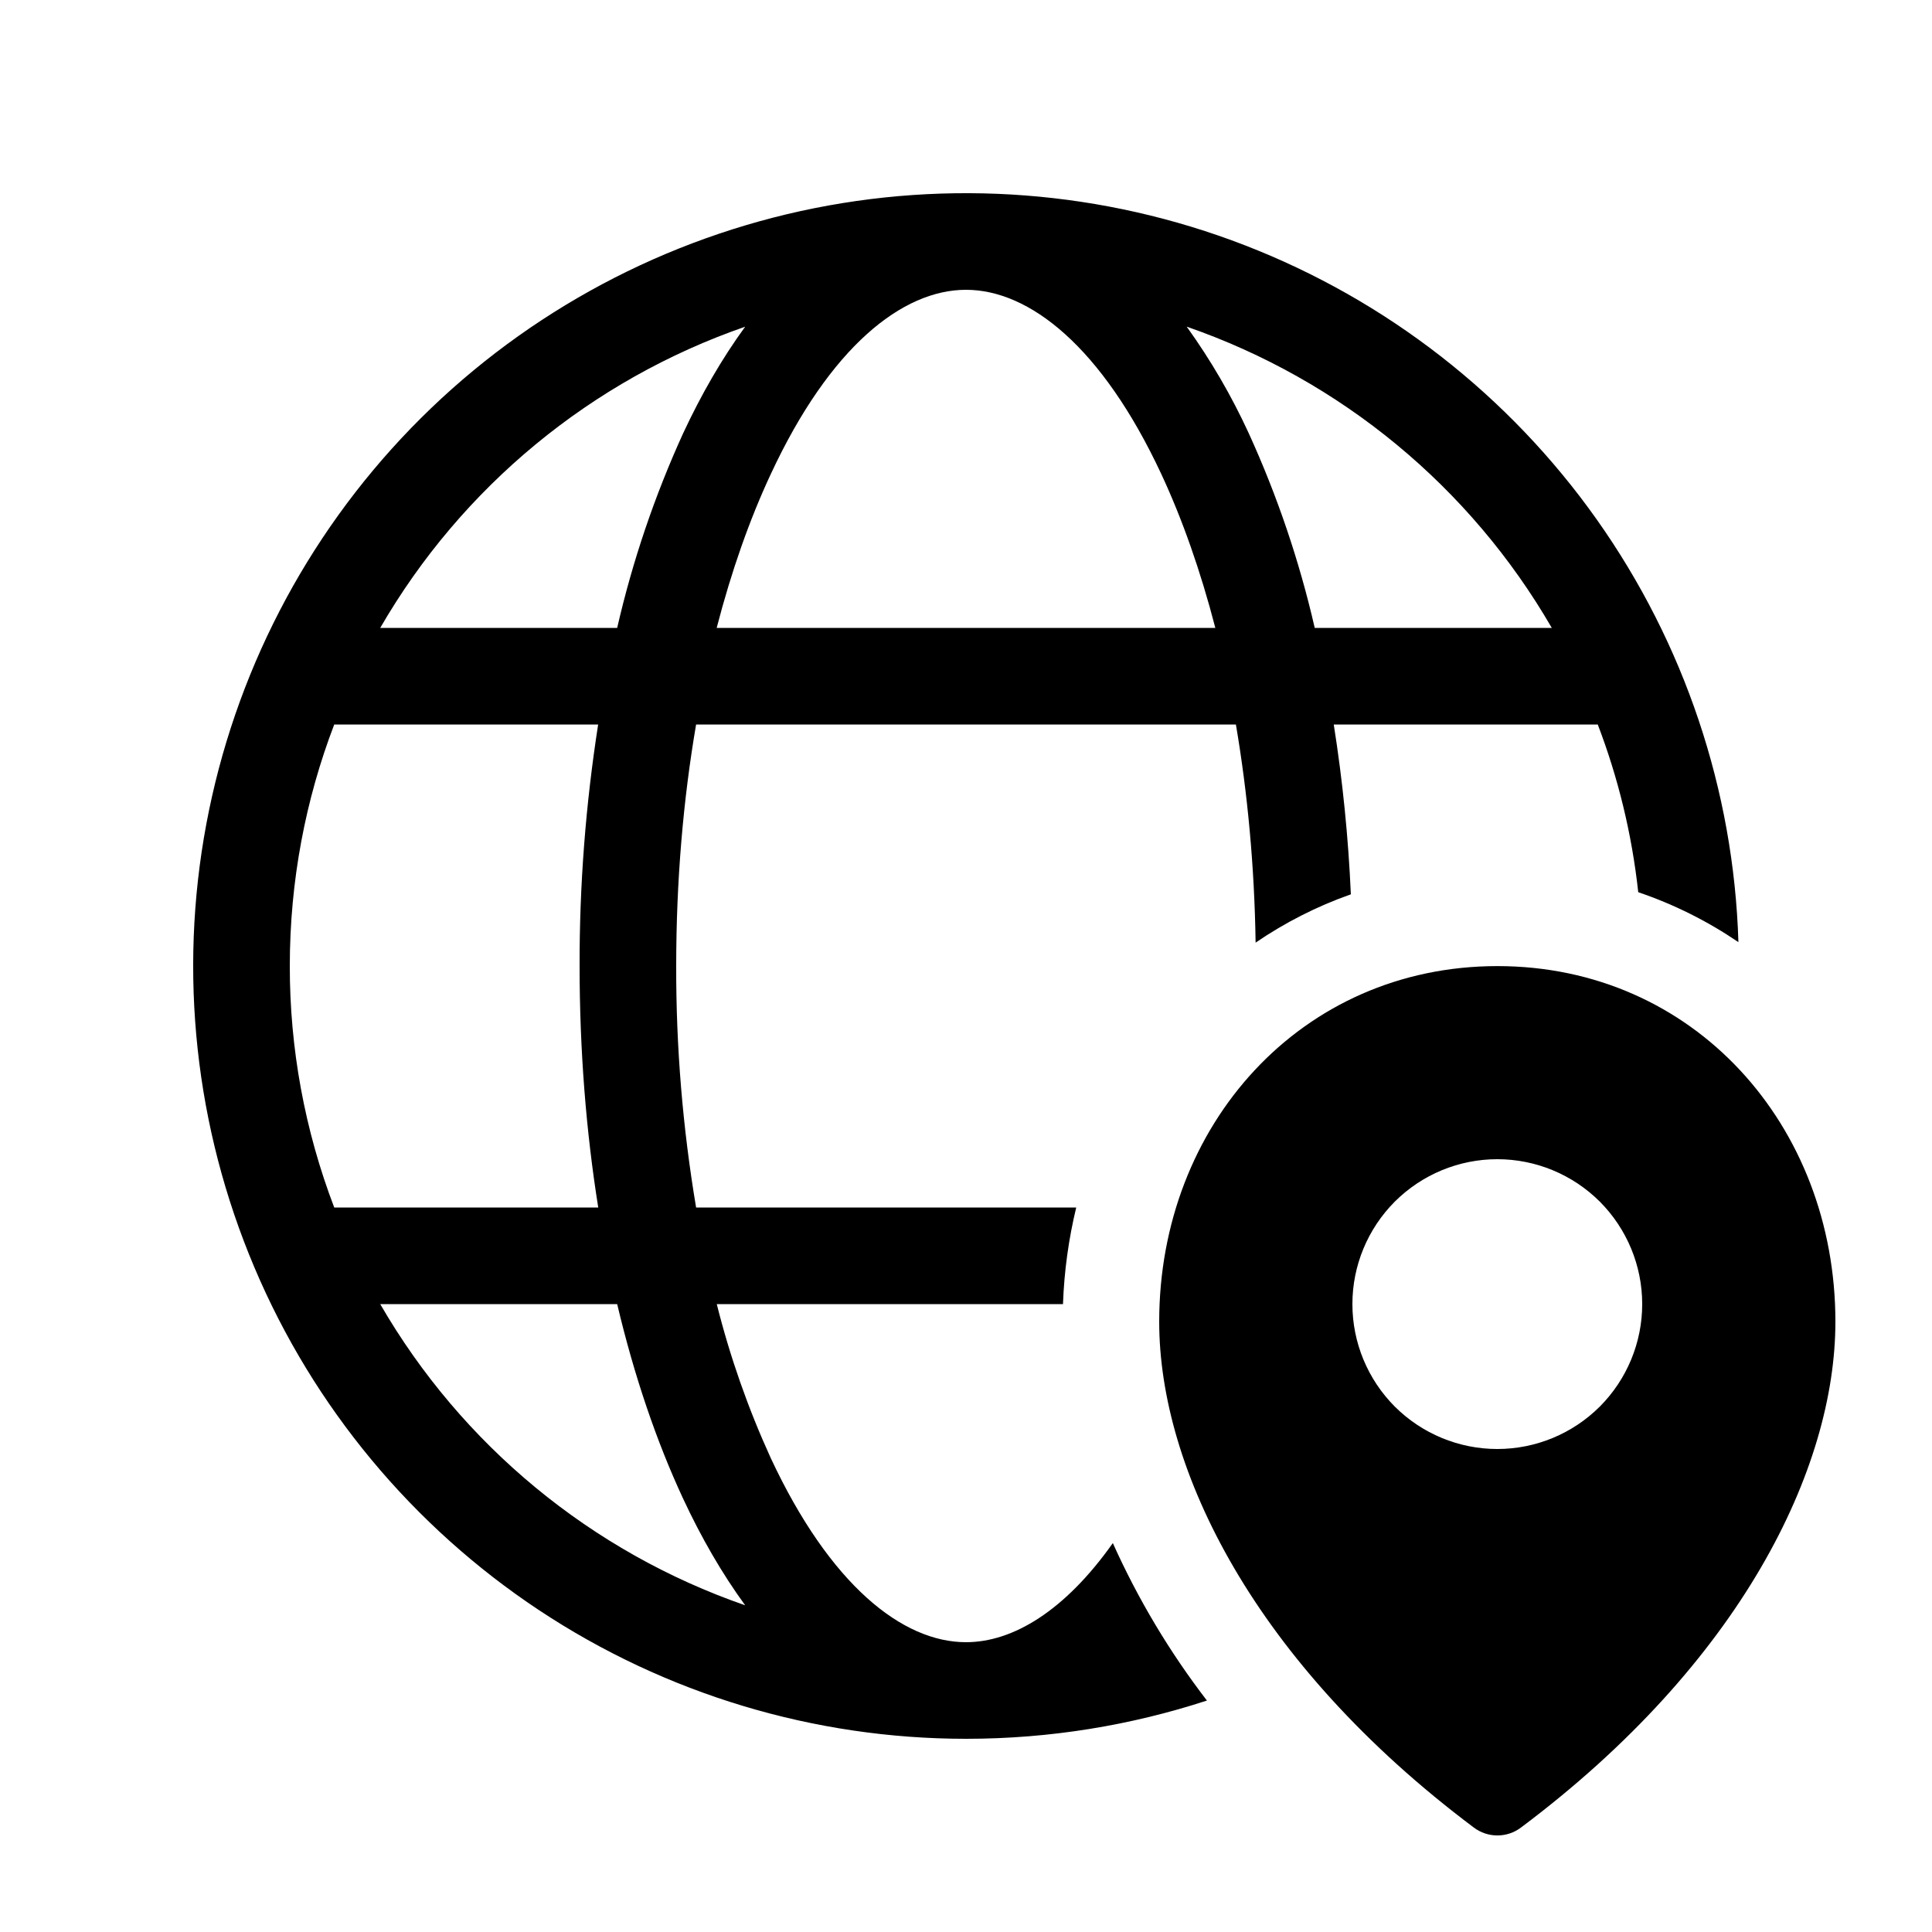
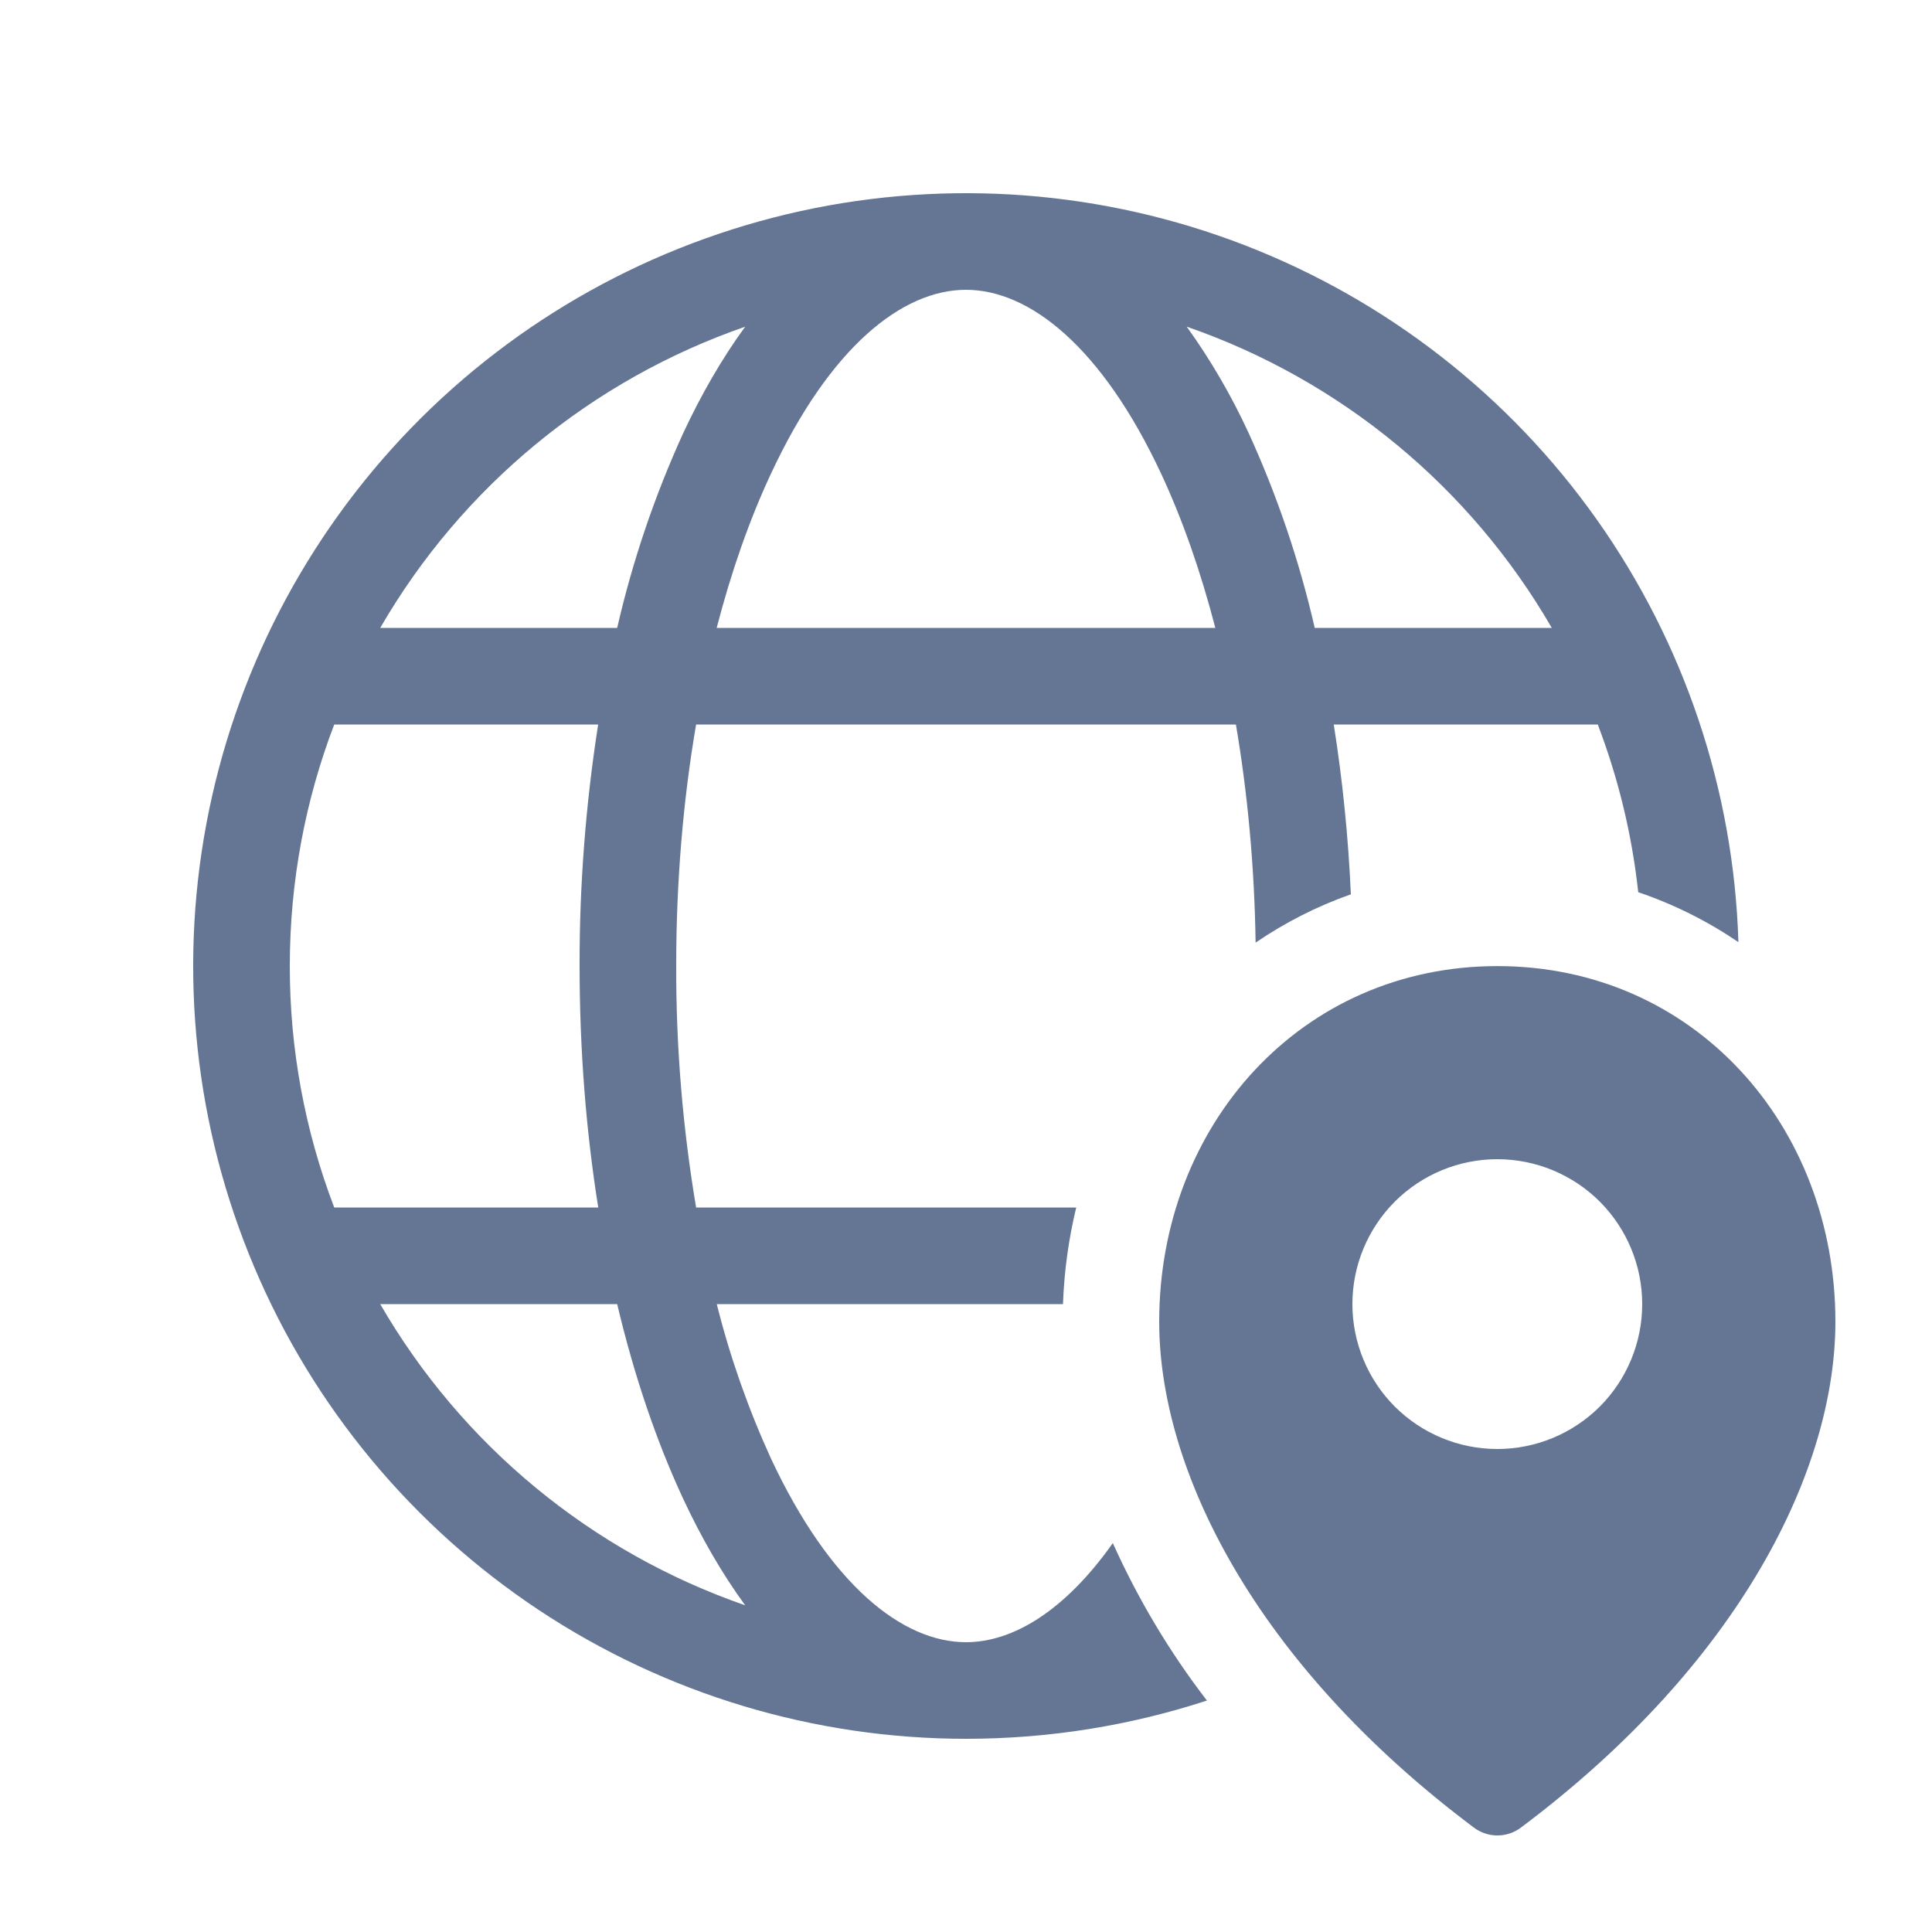
<svg xmlns="http://www.w3.org/2000/svg" width="20" height="20" viewBox="0 0 20 20" fill="none">
-   <path d="M10 18C10.87 18 11.71 17.86 12.494 17.604C12.107 17.101 11.78 16.553 11.52 15.974C11.024 16.675 10.486 17 10 17C9.343 17 8.593 16.41 7.978 15.092C7.744 14.579 7.557 14.047 7.42 13.5H11.004C11.016 13.158 11.063 12.823 11.141 12.5H7.206C7.067 11.674 6.998 10.838 7 10C7 9.117 7.073 8.275 7.206 7.5H12.794C12.914 8.204 12.986 8.963 12.998 9.758C13.3 9.552 13.629 9.383 13.984 9.258C13.958 8.669 13.899 8.082 13.807 7.5H16.54C16.75 8.049 16.893 8.631 16.959 9.236C17.333 9.363 17.68 9.538 17.996 9.753C17.948 8.182 17.437 6.66 16.529 5.377C15.621 4.095 14.355 3.108 12.889 2.54C11.424 1.972 9.823 1.849 8.288 2.185C6.753 2.522 5.35 3.303 4.256 4.431C3.162 5.56 2.425 6.985 2.136 8.53C1.847 10.075 2.02 11.671 2.633 13.119C3.245 14.566 4.271 15.801 5.581 16.669C6.891 17.537 8.428 18 10 18ZM10 3C10.657 3 11.407 3.59 12.022 4.908C12.239 5.374 12.428 5.91 12.581 6.5H7.419C7.572 5.91 7.761 5.374 7.979 4.908C8.592 3.59 9.342 3 10 3ZM7.072 4.485C6.777 5.132 6.548 5.807 6.389 6.5H3.936C4.78 5.041 6.121 3.934 7.714 3.382C7.473 3.712 7.258 4.086 7.072 4.485ZM6.192 7.5C6.063 8.327 5.998 9.163 6 10C6 10.87 6.067 11.712 6.193 12.5H3.46C3.155 11.702 2.999 10.854 3 10C3 9.12 3.163 8.276 3.46 7.5H6.193H6.192ZM6.389 13.5C6.565 14.243 6.796 14.922 7.072 15.515C7.258 15.914 7.473 16.288 7.714 16.618C6.121 16.066 4.78 14.959 3.936 13.5H6.39H6.389ZM12.286 3.382C13.879 3.934 15.22 5.041 16.064 6.5H13.61C13.451 5.807 13.222 5.132 12.927 4.485C12.749 4.098 12.534 3.728 12.285 3.382H12.286ZM19 13.682C19 11.649 17.535 10.001 15.501 10.001C13.468 10.001 12 11.649 12 13.682C12 15.206 12.982 17.212 15.256 18.918C15.401 19.028 15.601 19.028 15.746 18.918C18.022 17.212 19 15.206 19 13.682ZM17 13.5C17 13.898 16.842 14.279 16.561 14.561C16.279 14.842 15.898 15 15.5 15C15.102 15 14.721 14.842 14.439 14.561C14.158 14.279 14 13.898 14 13.5C14 13.102 14.158 12.721 14.439 12.439C14.721 12.158 15.102 12 15.5 12C15.898 12 16.279 12.158 16.561 12.439C16.842 12.721 17 13.102 17 13.5V13.5Z" fill="black" />
+   <path d="M10 18C10.87 18 11.71 17.86 12.494 17.604C12.107 17.101 11.78 16.553 11.52 15.974C11.024 16.675 10.486 17 10 17C9.343 17 8.593 16.41 7.978 15.092C7.744 14.579 7.557 14.047 7.42 13.5H11.004C11.016 13.158 11.063 12.823 11.141 12.5H7.206C7.067 11.674 6.998 10.838 7 10C7 9.117 7.073 8.275 7.206 7.5H12.794C12.914 8.204 12.986 8.963 12.998 9.758C13.3 9.552 13.629 9.383 13.984 9.258C13.958 8.669 13.899 8.082 13.807 7.5H16.54C16.75 8.049 16.893 8.631 16.959 9.236C17.333 9.363 17.68 9.538 17.996 9.753C17.948 8.182 17.437 6.66 16.529 5.377C15.621 4.095 14.355 3.108 12.889 2.54C11.424 1.972 9.823 1.849 8.288 2.185C6.753 2.522 5.35 3.303 4.256 4.431C3.162 5.56 2.425 6.985 2.136 8.53C1.847 10.075 2.02 11.671 2.633 13.119C3.245 14.566 4.271 15.801 5.581 16.669C6.891 17.537 8.428 18 10 18ZM10 3C10.657 3 11.407 3.59 12.022 4.908C12.239 5.374 12.428 5.91 12.581 6.5H7.419C7.572 5.91 7.761 5.374 7.979 4.908C8.592 3.59 9.342 3 10 3ZM7.072 4.485C6.777 5.132 6.548 5.807 6.389 6.5H3.936C4.78 5.041 6.121 3.934 7.714 3.382C7.473 3.712 7.258 4.086 7.072 4.485ZM6.192 7.5C6.063 8.327 5.998 9.163 6 10C6 10.87 6.067 11.712 6.193 12.5H3.46C3.155 11.702 2.999 10.854 3 10C3 9.12 3.163 8.276 3.46 7.5H6.193H6.192ZM6.389 13.5C6.565 14.243 6.796 14.922 7.072 15.515C7.258 15.914 7.473 16.288 7.714 16.618C6.121 16.066 4.78 14.959 3.936 13.5H6.39H6.389ZM12.286 3.382C13.879 3.934 15.22 5.041 16.064 6.5H13.61C13.451 5.807 13.222 5.132 12.927 4.485C12.749 4.098 12.534 3.728 12.285 3.382H12.286ZM19 13.682C19 11.649 17.535 10.001 15.501 10.001C13.468 10.001 12 11.649 12 13.682C12 15.206 12.982 17.212 15.256 18.918C15.401 19.028 15.601 19.028 15.746 18.918C18.022 17.212 19 15.206 19 13.682ZM17 13.5C17 13.898 16.842 14.279 16.561 14.561C16.279 14.842 15.898 15 15.5 15C15.102 15 14.721 14.842 14.439 14.561C14.158 14.279 14 13.898 14 13.5C14 13.102 14.158 12.721 14.439 12.439C14.721 12.158 15.102 12 15.5 12C15.898 12 16.279 12.158 16.561 12.439C16.842 12.721 17 13.102 17 13.5V13.5Z" fill="#657694" />
</svg>
